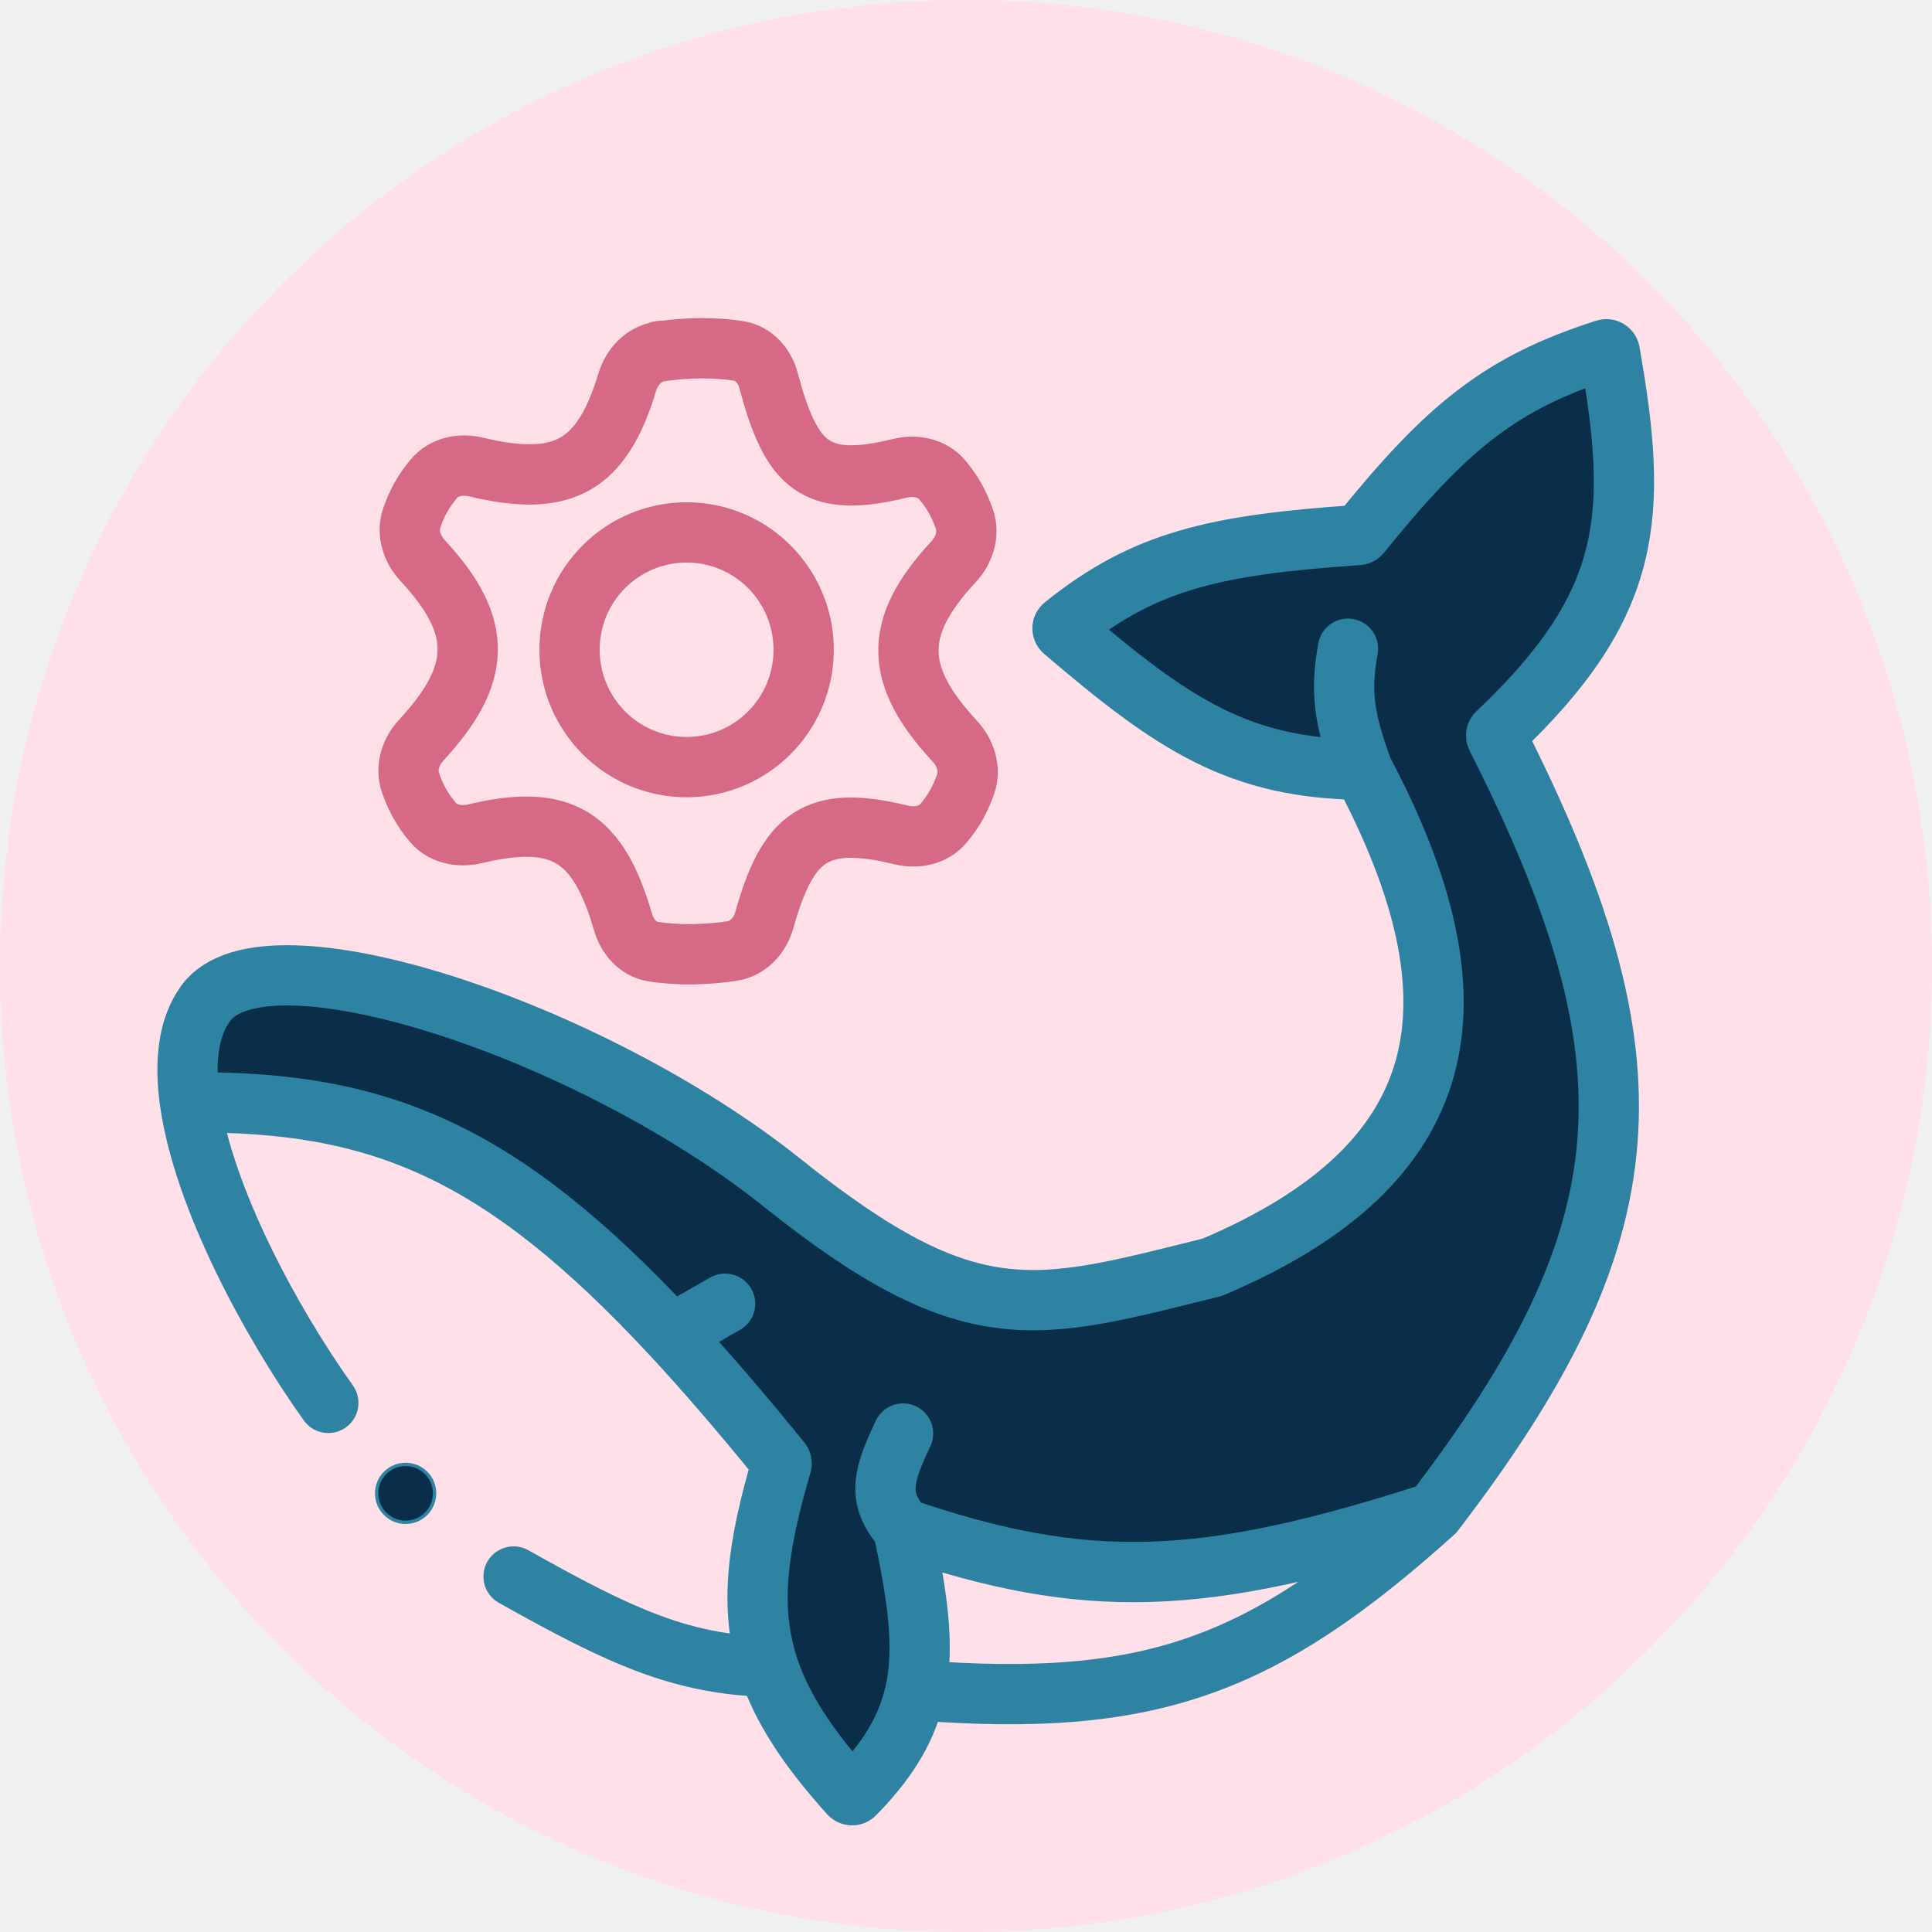
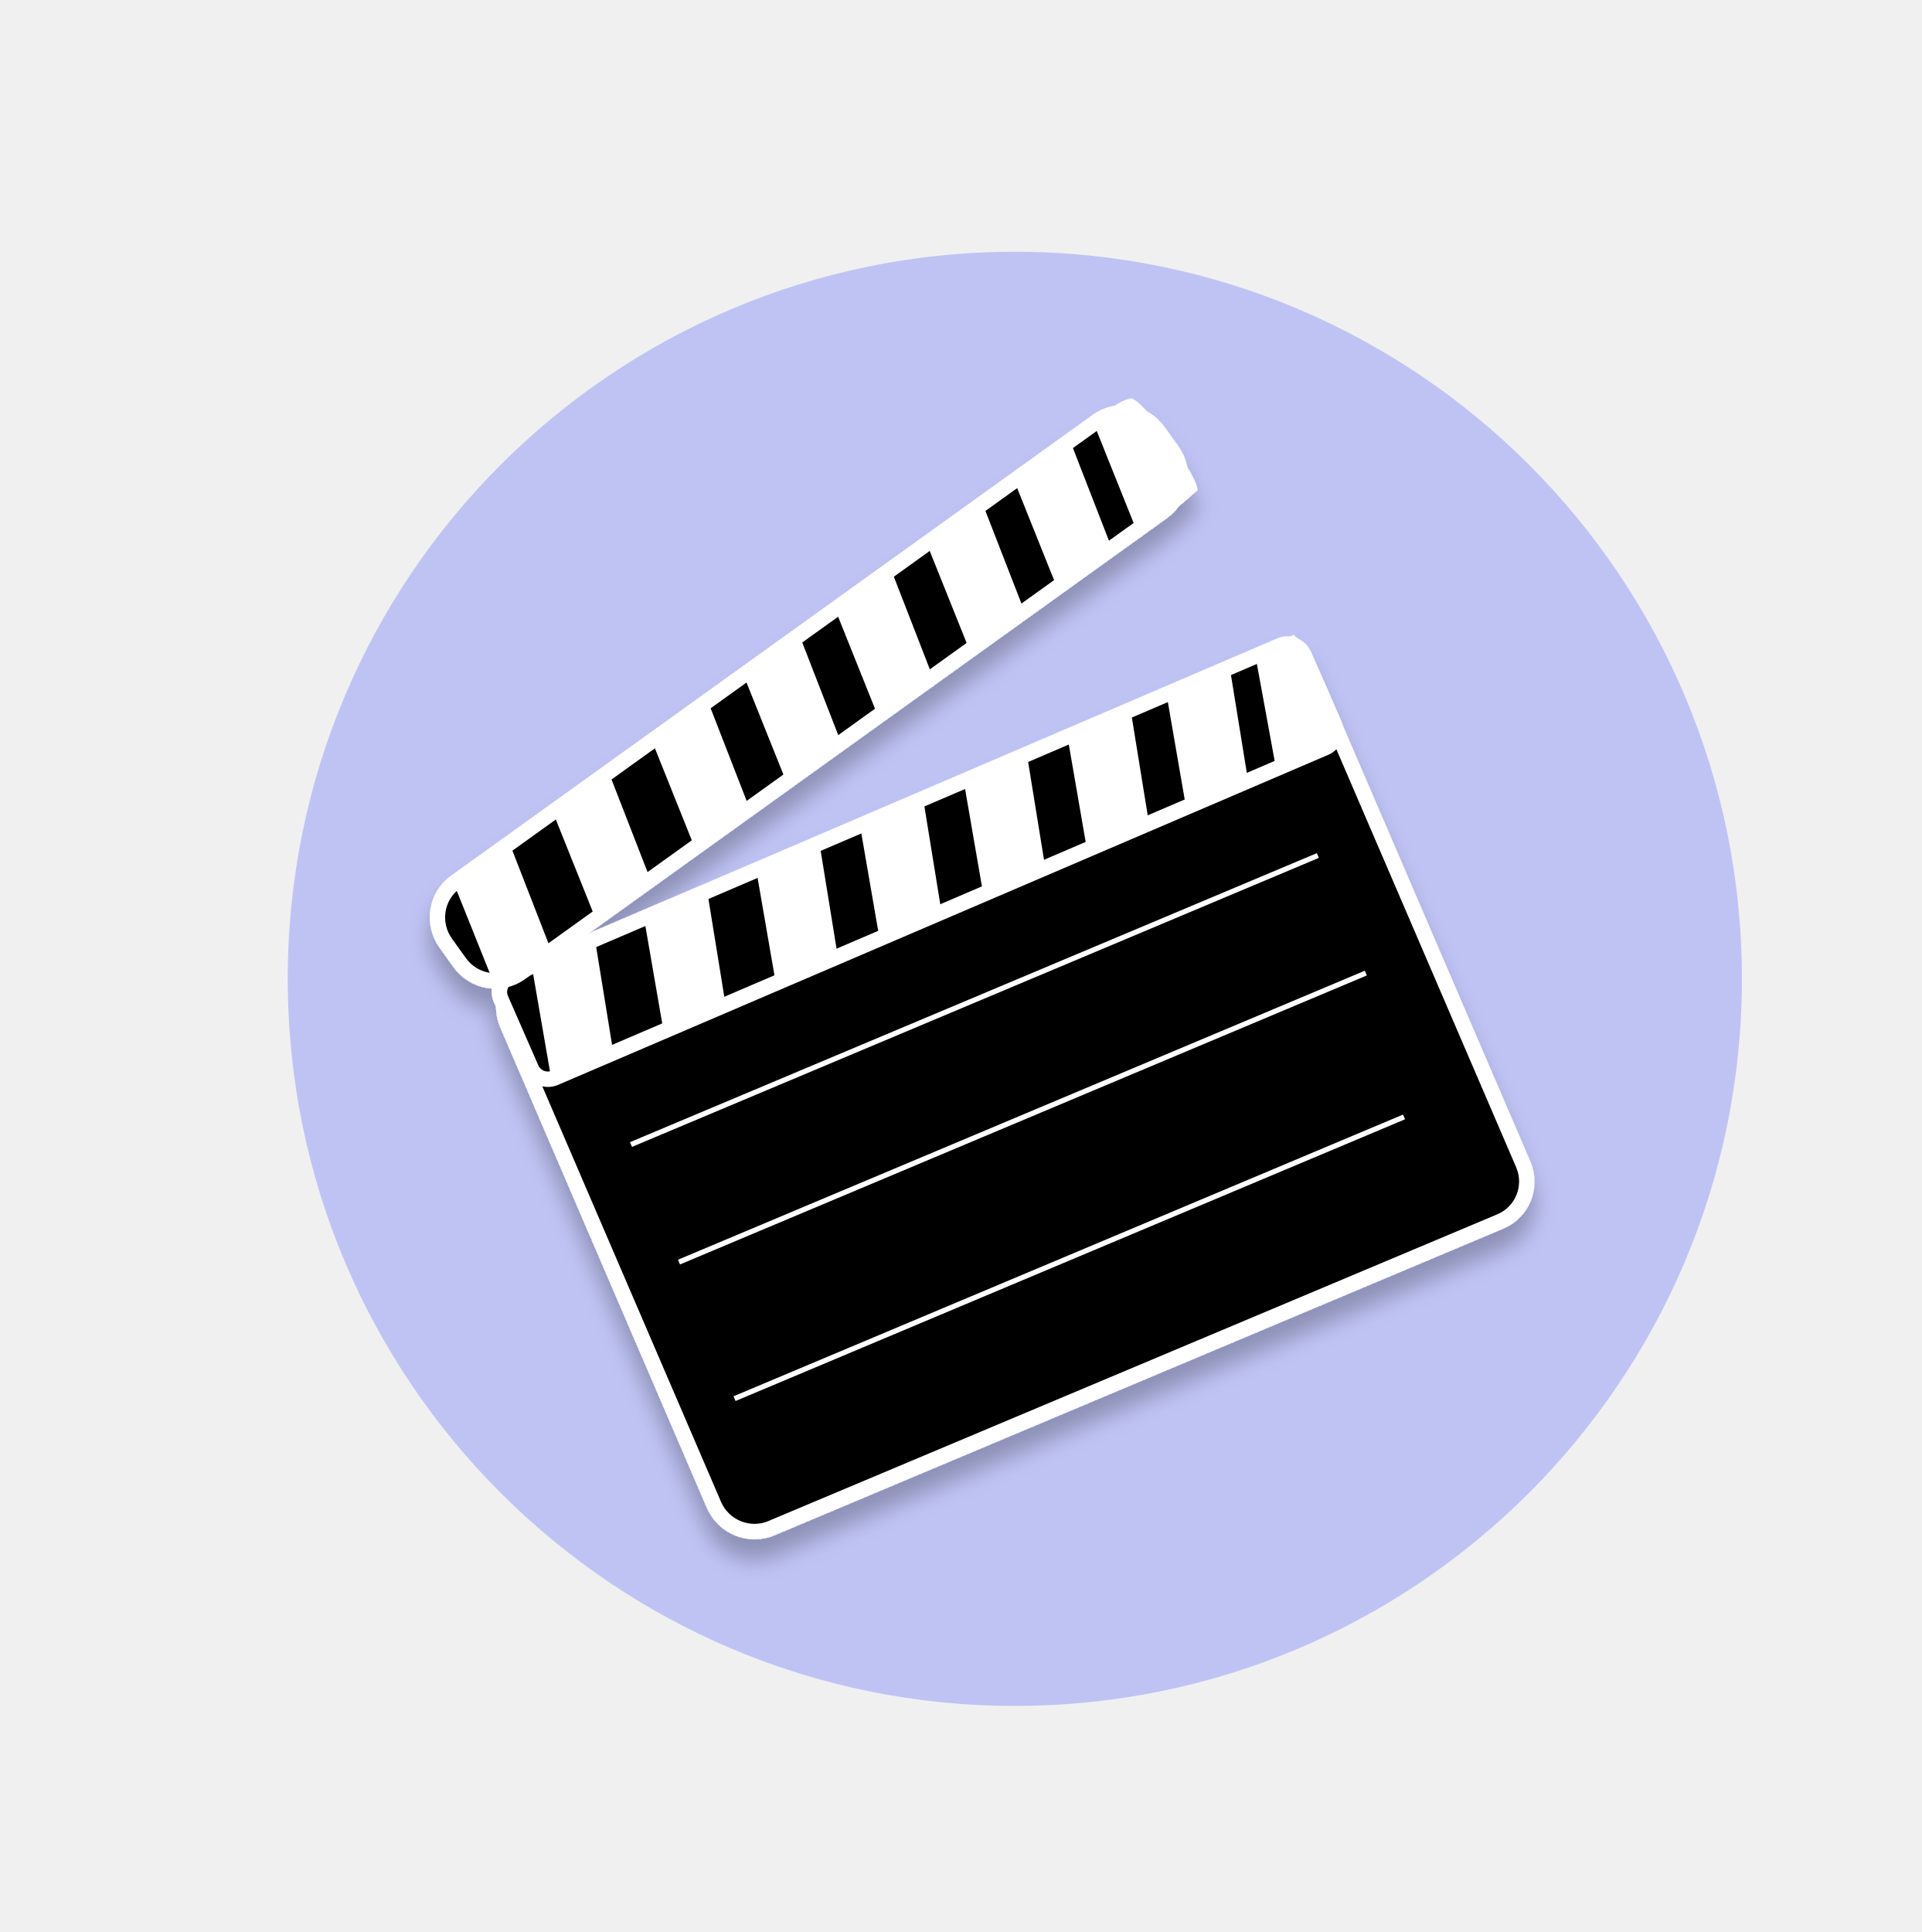
- <svg xmlns="http://www.w3.org/2000/svg" width="577" height="577" viewBox="0 0 577 577" fill="none">
-   <circle cx="288.5" cy="288.5" r="288.5" fill="#FFDFE8" />
-   <path d="M233.542 353.199C176.906 307.89 79.317 275.215 61.455 299.612C56.146 306.865 55.032 317.274 56.742 329.237C113.288 328.8 149.538 343.686 200.528 398.508C210.738 409.484 221.538 422.062 233.21 436.438C233.417 436.693 233.485 437.038 233.393 437.354C226.165 462.116 223.662 480.047 229.462 497.839C233.387 509.878 241.113 521.853 253.749 535.836C254.131 536.259 254.8 536.268 255.2 535.863C278.355 512.383 277.522 493.139 269.702 456.451C324.349 475.1 359.225 474.004 428.283 451.659C492.197 368.208 496.206 317.392 446.926 220.131C446.725 219.735 446.813 219.232 447.136 218.927C487.86 180.449 489.387 153.987 480.763 105.131C480.658 104.538 480.045 104.162 479.471 104.345C448.184 114.318 432.162 127.437 406.343 159.419C406.168 159.636 405.9 159.776 405.621 159.795C362.909 162.699 341.922 167.41 317.689 186.889C317.204 187.279 317.198 188.028 317.672 188.433C350.698 216.642 369.933 229.416 406.935 229.906C443.954 299.589 434.589 347.797 362.136 378.436C362.088 378.456 362.035 378.474 361.985 378.487C309.314 391.57 290.15 398.486 233.542 353.199Z" fill="#0A2D4A" />
-   <path d="M98.051 418.984C80.603 394.491 60.784 357.52 56.742 329.237M406.935 229.906C443.954 299.589 434.589 347.797 362.136 378.436C362.088 378.456 362.035 378.474 361.985 378.487C309.314 391.57 290.15 398.486 233.542 353.199C176.906 307.89 79.317 275.215 61.455 299.612C56.146 306.865 55.032 317.274 56.742 329.237M406.935 229.906C401.513 214.906 400.154 206.895 402.579 193.746M406.935 229.906C369.933 229.416 350.698 216.642 317.672 188.433C317.198 188.028 317.204 187.279 317.689 186.889C341.922 167.41 362.909 162.699 405.621 159.795C405.9 159.776 406.168 159.636 406.343 159.419C432.162 127.437 448.184 114.318 479.471 104.345C480.045 104.162 480.658 104.538 480.763 105.131C489.387 153.987 487.86 180.449 447.136 218.927C446.813 219.232 446.725 219.735 446.926 220.131C496.206 317.392 492.197 368.208 428.283 451.659M428.283 451.659C376.837 497.988 343.196 510.102 274.058 504.809M428.283 451.659C359.225 474.004 324.349 475.1 269.702 456.451M269.702 456.451C261.65 447.32 263.827 440.598 269.702 428.133M269.702 456.451C277.522 493.139 278.355 512.383 255.2 535.863C254.8 536.268 254.131 536.259 253.749 535.836C241.113 521.853 233.387 509.878 229.462 497.839M229.462 497.839C223.662 480.047 226.165 462.116 233.393 437.354C233.485 437.038 233.417 436.693 233.21 436.438C221.538 422.062 210.738 409.484 200.528 398.508M229.462 497.839C203.407 496.937 186.064 489.208 153.38 470.828M56.742 329.237C113.288 328.8 149.538 343.686 200.528 398.508M200.528 398.508L216.551 389.359" stroke="#2F83A2" stroke-width="18" stroke-linecap="round" />
-   <circle cx="121.141" cy="445.995" r="8.649" fill="#0A2D4A" stroke="#2F83A2" />
-   <path d="M209.333 104.001C205.143 104.027 200.953 104.376 197.071 104.965C197.047 104.969 197.024 104.973 197 104.976M209.333 104.001C213.196 103.978 217.059 104.23 220.679 104.824C225.146 105.557 228.343 109.25 229.518 113.633C236.321 139.012 243.336 146.102 268.812 139.855C273.363 138.739 278.36 139.705 281.385 143.293C284.547 147.043 286.495 150.616 288.03 155.062C289.578 159.545 287.928 164.412 284.699 167.881C266.306 187.645 267.243 201.995 285.155 221.361C288.342 224.806 289.942 229.628 288.417 234.07C286.878 238.554 284.925 242.149 281.743 245.922C278.719 249.509 273.723 250.475 269.171 249.363C243.653 243.126 235.256 249.901 228.273 274.791C226.96 279.474 223.387 283.306 218.589 284.035C211.127 285.167 202.527 285.413 194.982 284.176C190.514 283.443 187.337 279.744 186.07 275.387C178.673 249.947 167.975 242.754 141.832 249.019C137.275 250.111 132.281 249.148 129.257 245.56C126.075 241.787 124.122 238.193 122.583 233.709C121.058 229.267 122.658 224.444 125.845 220.999C143.757 201.634 144.694 187.284 126.301 167.519C123.072 164.05 121.421 159.184 122.97 154.7C124.504 150.255 126.453 146.681 129.615 142.931C132.64 139.344 137.633 138.378 142.189 139.476C168.27 145.76 179.785 139.096 187.313 114.188C188.713 109.556 192.239 105.732 197 104.976M209.333 104.001C205.118 104.027 200.902 104.381 197 104.976M197 104.976C199.317 104.35 194.266 105.394 197 104.976ZM240.016 194.056C240.016 213.412 224.365 229.103 205.057 229.103C185.75 229.103 170.099 213.412 170.099 194.056C170.099 174.701 185.75 159.01 205.057 159.01C224.365 159.01 240.016 174.701 240.016 194.056Z" stroke="#D56986" stroke-width="18" stroke-linecap="round" />
+ <svg xmlns="http://www.w3.org/2000/svg" width="374" height="376" viewBox="0 0 374 376" fill="none">
+   <circle cx="197.5" cy="190.5" r="141.5" fill="#BFC3F4" />
+   <g filter="url(#filter0_d_224_77)">
+     <rect x="1.973" y="0.802" width="171.373" height="118.502" rx="8.5" transform="matrix(0.91902 -0.386724 0.396225 0.921246 93.2271 191.545)" fill="black" stroke="white" stroke-width="3" />
+     <rect x="1.976" y="0.794" width="170.947" height="21.616" rx="3.5" transform="matrix(0.914252 -0.391811 0.402988 0.920889 93.9577 191.267)" fill="black" stroke="white" stroke-width="3" />
+     <path d="M114.438 183.882L117.768 204.426L108.541 208.433L104.972 187.808L114.438 183.882Z" fill="white" stroke="white" stroke-width="3" />
+     <path d="M136.322 174.77L139.653 195.314L130.425 199.321L126.856 178.695L136.322 174.77Z" fill="white" stroke="white" stroke-width="3" />
+     <path d="M158.207 165.66L161.538 186.203L152.31 190.21L148.741 169.585L158.207 165.66Z" fill="white" stroke="white" stroke-width="3" />
+     <path d="M178.355 156.769L181.685 177.313L172.457 181.32L168.889 160.694L178.355 156.769Z" fill="white" stroke="white" stroke-width="3" />
+     <path d="M198.502 147.878L201.832 168.422L192.604 172.429L189.036 151.803L198.502 147.878Z" fill="white" stroke="white" stroke-width="3" />
+     <path d="M218.649 138.987L221.979 159.531L212.752 163.538L209.183 142.913L218.649 138.987Z" fill="white" stroke="white" stroke-width="3" />
+     <path d="M238.104 131.767L241.434 152.311L232.206 156.318L228.638 135.692L238.104 131.767Z" fill="white" stroke="white" stroke-width="3" />
+     <path d="M247.322 127.142C248.6 126.522 250.146 125.806 251.46 125.293C251.494 125.322 251.532 125.356 251.576 125.398C251.95 125.755 252.438 126.385 253.01 127.287C254.139 129.068 255.404 131.6 256.555 134.244C257.703 136.881 258.712 139.565 259.345 141.627C259.663 142.666 259.872 143.5 259.963 144.071C259.966 144.09 259.966 144.108 259.968 144.125C259.557 144.33 258.94 144.62 258.145 144.973C256.892 145.53 255.344 146.188 253.832 146.82C252.321 147.452 250.852 148.054 249.761 148.499C249.731 148.511 249.7 148.523 249.67 148.536L245.881 127.854C246.276 127.655 246.771 127.409 247.322 127.142Z" fill="white" stroke="white" stroke-width="3" />
+     <rect x="2.09" y="0.356" width="171.706" height="21.627" rx="8.5" transform="matrix(0.80767 -0.580106 0.585584 0.817324 79.8694 177.515)" fill="black" stroke="white" stroke-width="3" />
+     <path d="M98.082 165.467L105.644 184.919L97.507 190.822L89.697 171.341L98.082 165.467Z" fill="white" stroke="white" stroke-width="3" />
+     <path d="M117.463 151.85L125.025 171.302L116.888 177.205L109.078 157.724L117.463 151.85Z" fill="white" stroke="white" stroke-width="3" />
+     <path d="M136.844 138.234L144.406 157.685L136.269 163.589L128.459 144.108L136.844 138.234Z" fill="white" stroke="white" stroke-width="3" />
+     <path d="M154.581 125.204L162.143 144.656L154.006 150.56L146.196 131.078L154.581 125.204Z" fill="white" stroke="white" stroke-width="3" />
+     <path d="M172.318 112.174L179.879 131.626L171.742 137.53L163.932 118.048L172.318 112.174Z" fill="white" stroke="white" stroke-width="3" />
+     <path d="M190.054 99.145L197.616 118.597L189.479 124.5L181.669 105.019L190.054 99.145Z" fill="white" stroke="white" stroke-width="3" />
+     <path d="M207.468 87.902L215.03 107.353L206.893 113.257L199.083 93.776L207.468 87.902Z" fill="white" stroke="white" stroke-width="3" />
+     <path d="M216.406 81.143C217.135 80.595 217.908 80.068 218.622 79.677C219.248 79.335 219.711 79.166 220.002 79.11C220.104 79.169 220.256 79.269 220.459 79.435C220.922 79.812 221.512 80.395 222.196 81.154C223.554 82.665 225.155 84.732 226.66 86.865C228.164 88.998 229.541 91.154 230.462 92.836C230.927 93.684 231.248 94.362 231.418 94.833C231.42 94.84 231.422 94.847 231.424 94.854C231.061 95.182 230.49 95.675 229.746 96.293C228.653 97.199 227.299 98.289 225.975 99.344C224.653 100.398 223.366 101.412 222.41 102.162C222.404 102.167 222.397 102.171 222.392 102.175L214.558 82.636C215.032 82.227 215.684 81.686 216.406 81.143Z" fill="white" stroke="white" stroke-width="3" />
+   </g>
+   <line y1="-0.5" x2="145.024" y2="-0.5" transform="matrix(0.921718 -0.38786 0.395102 0.918637 122.998 223.204)" stroke="white" />
+   <line y1="-0.5" x2="145.024" y2="-0.5" transform="matrix(0.921718 -0.38786 0.395102 0.918637 132.334 246.085)" stroke="white" />
+   <line y1="-0.5" x2="141.359" y2="-0.5" transform="matrix(0.921718 -0.38786 0.395102 0.918637 143.147 272.66)" stroke="white" />
+   <defs>
+     <filter id="filter0_d_224_77" x="79.631" y="77.586" width="223.006" height="229.979" filterUnits="userSpaceOnUse" color-interpolation-filters="sRGB">
+       <feFlood flood-opacity="0" result="BackgroundImageFix" />
+       <feColorMatrix in="SourceAlpha" type="matrix" values="0 0 0 0 0 0 0 0 0 0 0 0 0 0 0 0 0 0 127 0" result="hardAlpha" />
+       <feOffset dy="4" />
+       <feGaussianBlur stdDeviation="2" />
+       <feComposite in2="hardAlpha" operator="out" />
+       <feColorMatrix type="matrix" values="0 0 0 0 0 0 0 0 0 0 0 0 0 0 0 0 0 0 0.25 0" />
+       <feBlend mode="normal" in2="BackgroundImageFix" result="effect1_dropShadow_224_77" />
+       <feBlend mode="normal" in="SourceGraphic" in2="effect1_dropShadow_224_77" result="shape" />
+     </filter>
+   </defs>
</svg>
